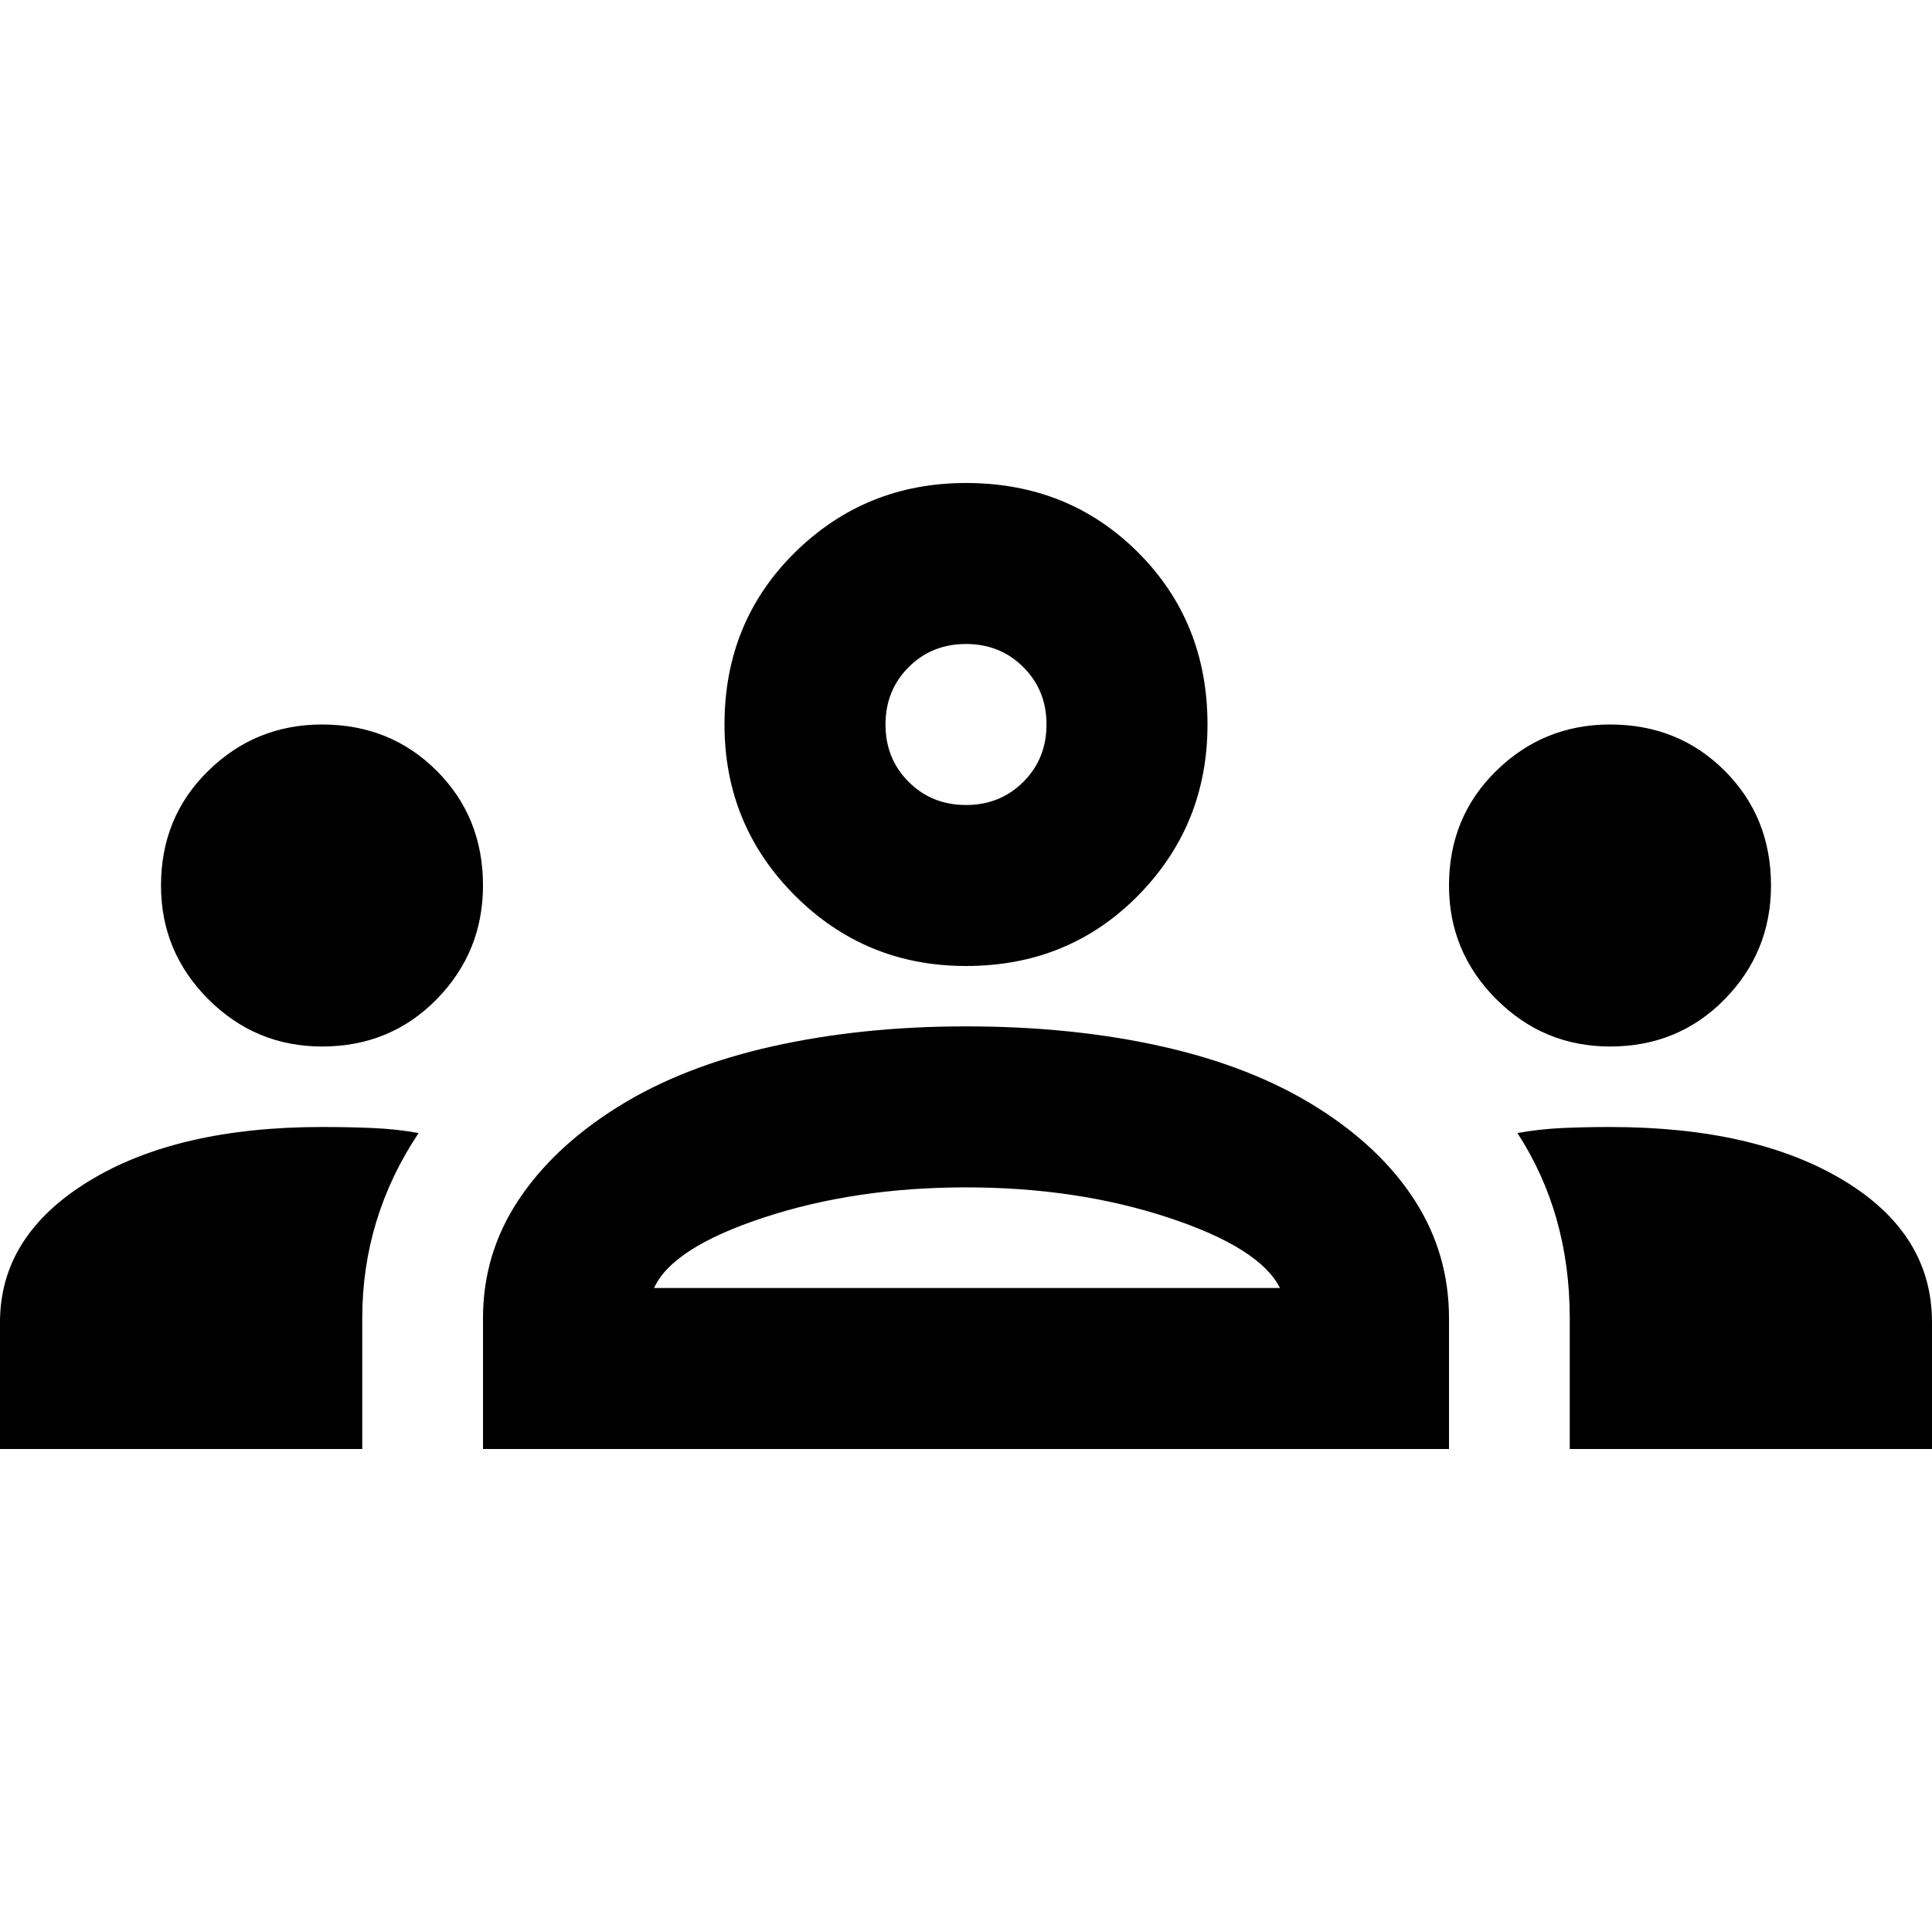
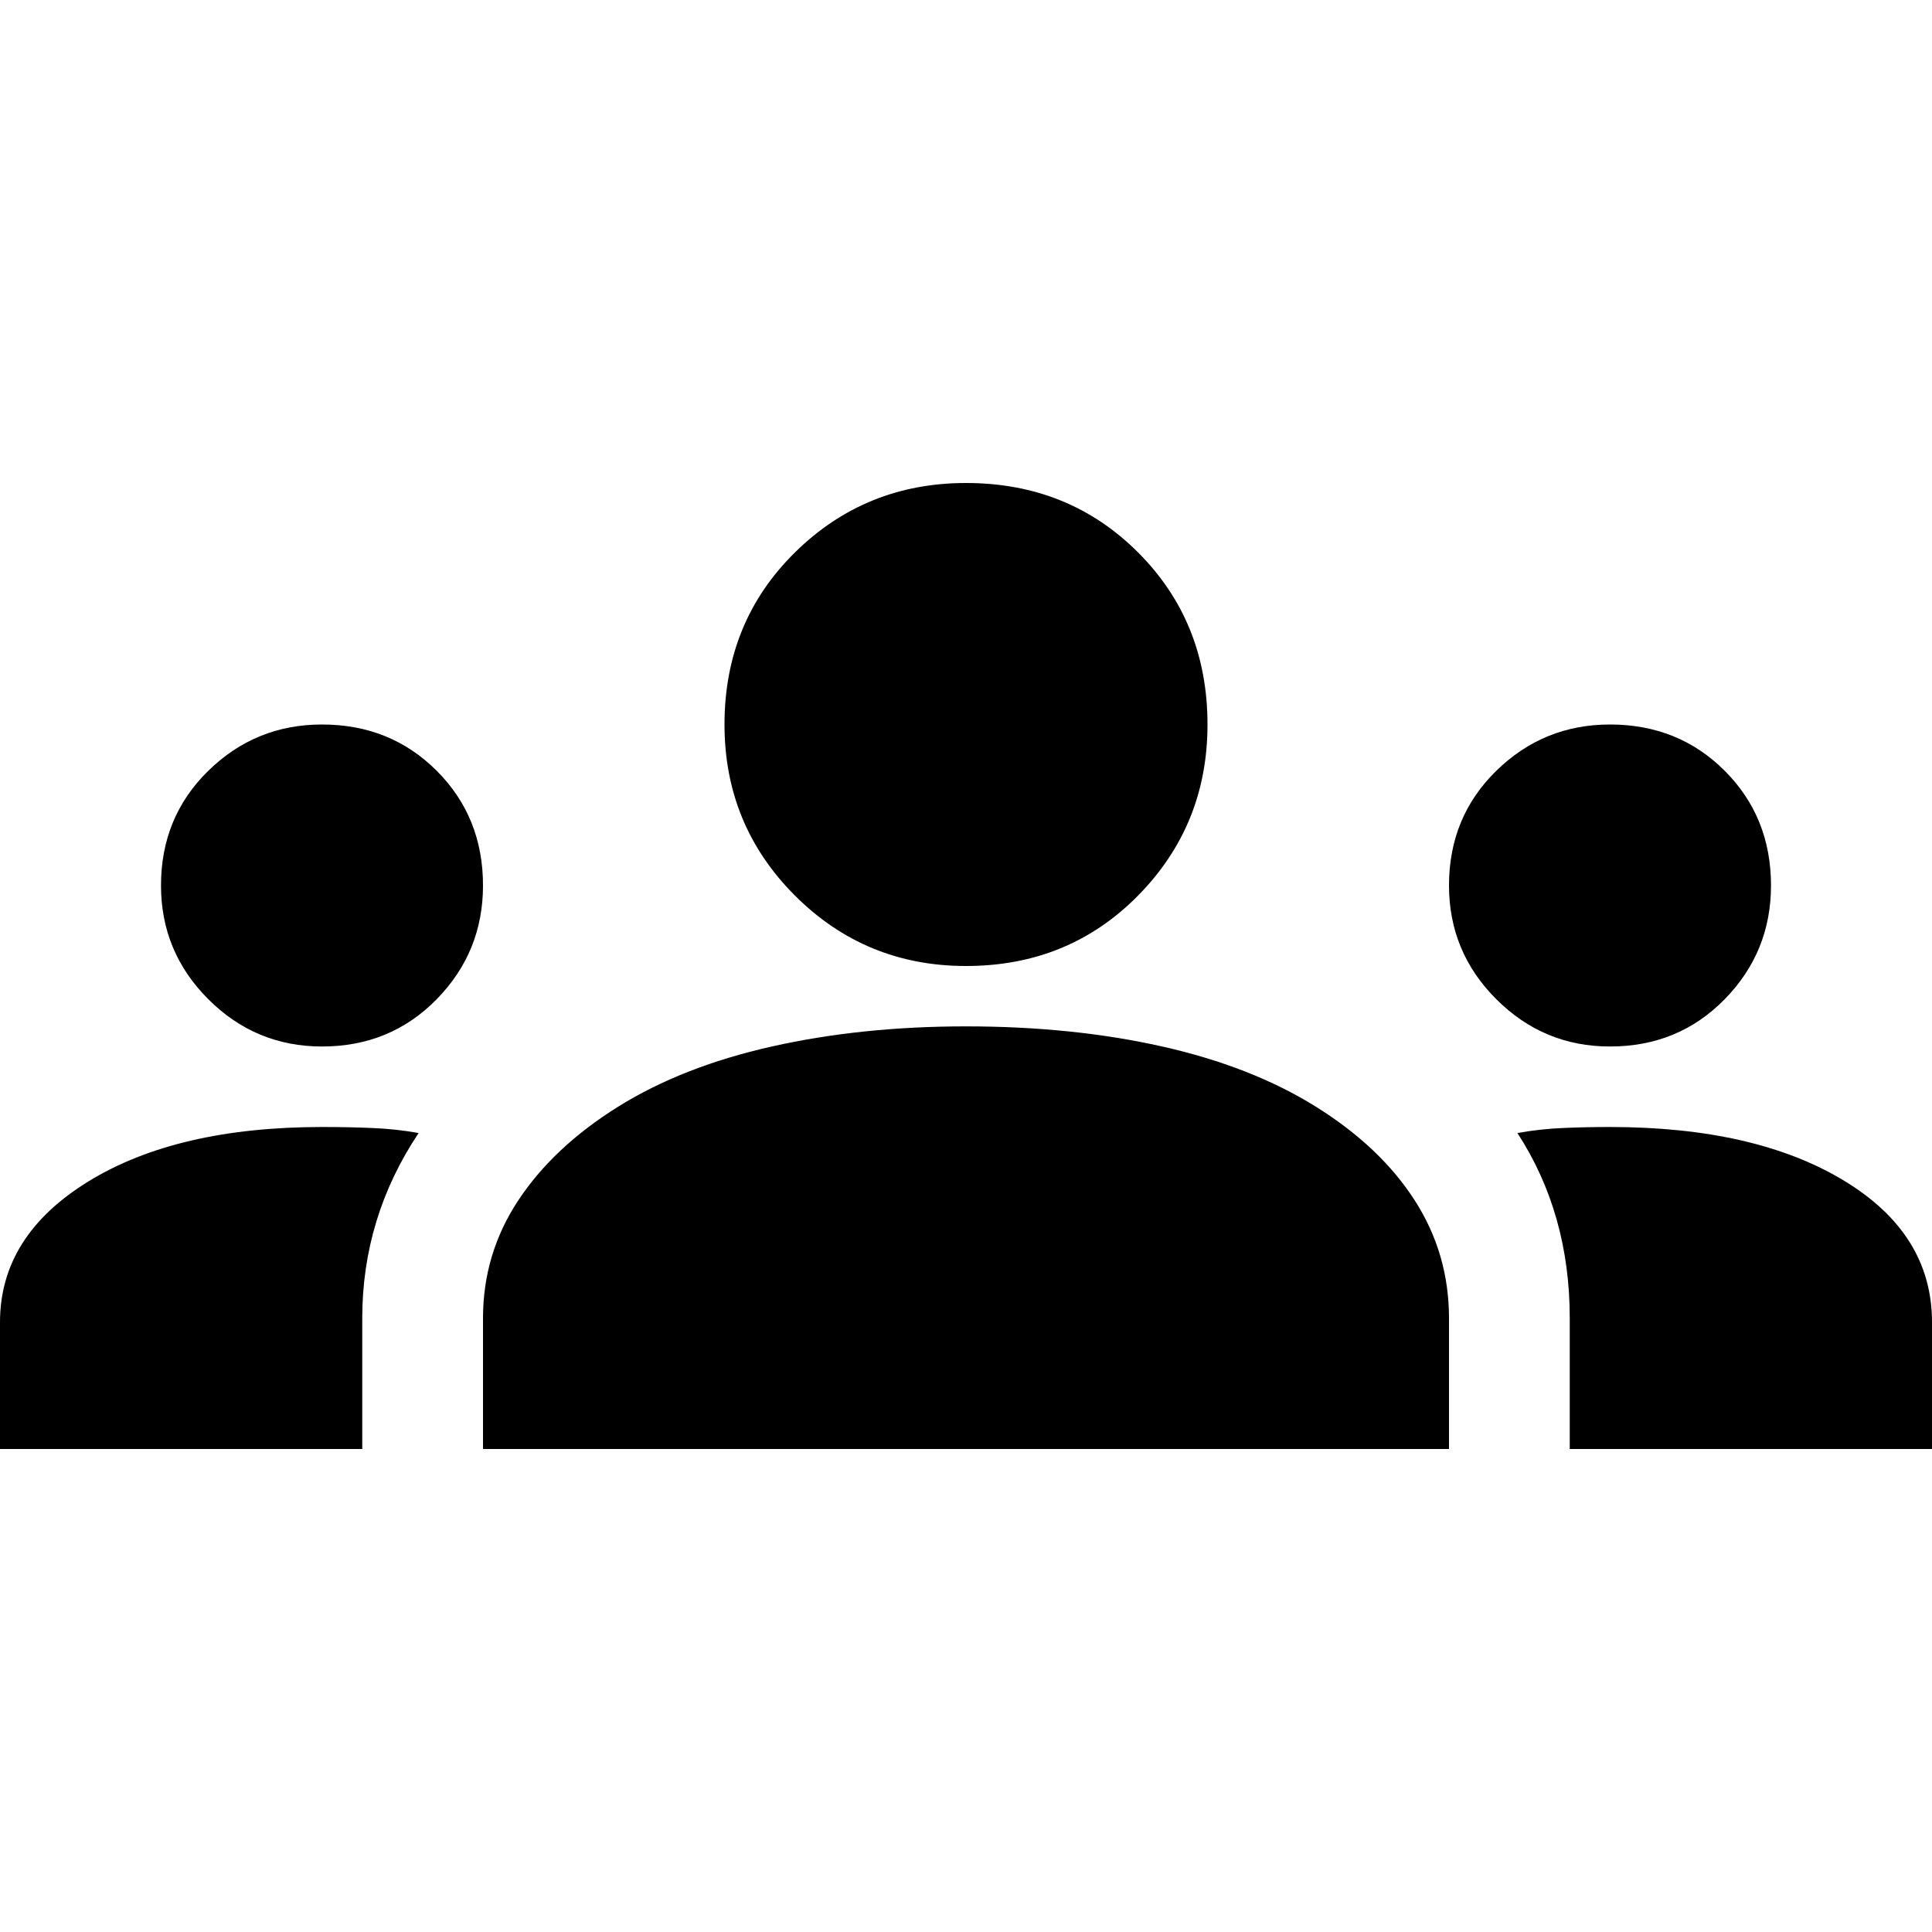
<svg xmlns="http://www.w3.org/2000/svg" height="24" viewBox="0 -960 960 960" width="24">
-   <path d="M0-240v-63q0-43 44-70t116-27q13 0 25 .5t23 2.5q-14 21-21 44t-7 48v65H0Zm240 0v-65q0-32 17.5-58.5T307-410q32-20 76.5-30t96.5-10q53 0 97.5 10t76.5 30q32 20 49 46.5t17 58.5v65H240Zm540 0v-65q0-26-6.5-49T754-397q11-2 22.5-2.5t23.5-.5q72 0 116 26.5t44 70.5v63H780Zm-455-80h311q-10-20-55.5-35T480-370q-55 0-100.5 15T325-320ZM160-440q-33 0-56.5-23.5T80-520q0-34 23.5-57t56.5-23q34 0 57 23t23 57q0 33-23 56.5T160-440Zm640 0q-33 0-56.5-23.5T720-520q0-34 23.5-57t56.5-23q34 0 57 23t23 57q0 33-23 56.5T800-440Zm-320-40q-50 0-85-35t-35-85q0-51 35-85.5t85-34.5q51 0 85.5 34.5T600-600q0 50-34.5 85T480-480Zm0-80q17 0 28.5-11.5T520-600q0-17-11.5-28.5T480-640q-17 0-28.5 11.5T440-600q0 17 11.5 28.5T480-560Zm1 240Zm-1-280Z" />
+   <path d="M0-240v-63q0-43 44-70t116-27q13 0 25 .5t23 2.5q-14 21-21 44t-7 48v65H0Zm240 0v-65q0-32 17.5-58.5T307-410q32-20 76.5-30t96.5-10q53 0 97.5 10t76.5 30q32 20 49 46.5t17 58.5v65H240Zm540 0v-65q0-26-6.5-49T754-397q11-2 22.5-2.5t23.5-.5q72 0 116 26.5t44 70.5v63H780ZM160-440q-33 0-56.5-23.5T80-520q0-34 23.5-57t56.5-23q34 0 57 23t23 57q0 33-23 56.5T160-440Zm640 0q-33 0-56.5-23.5T720-520q0-34 23.5-57t56.5-23q34 0 57 23t23 57q0 33-23 56.5T800-440Zm-320-40q-50 0-85-35t-35-85q0-51 35-85.5t85-34.5q51 0 85.5 34.5T600-600q0 50-34.5 85T480-480Z" />
</svg>
